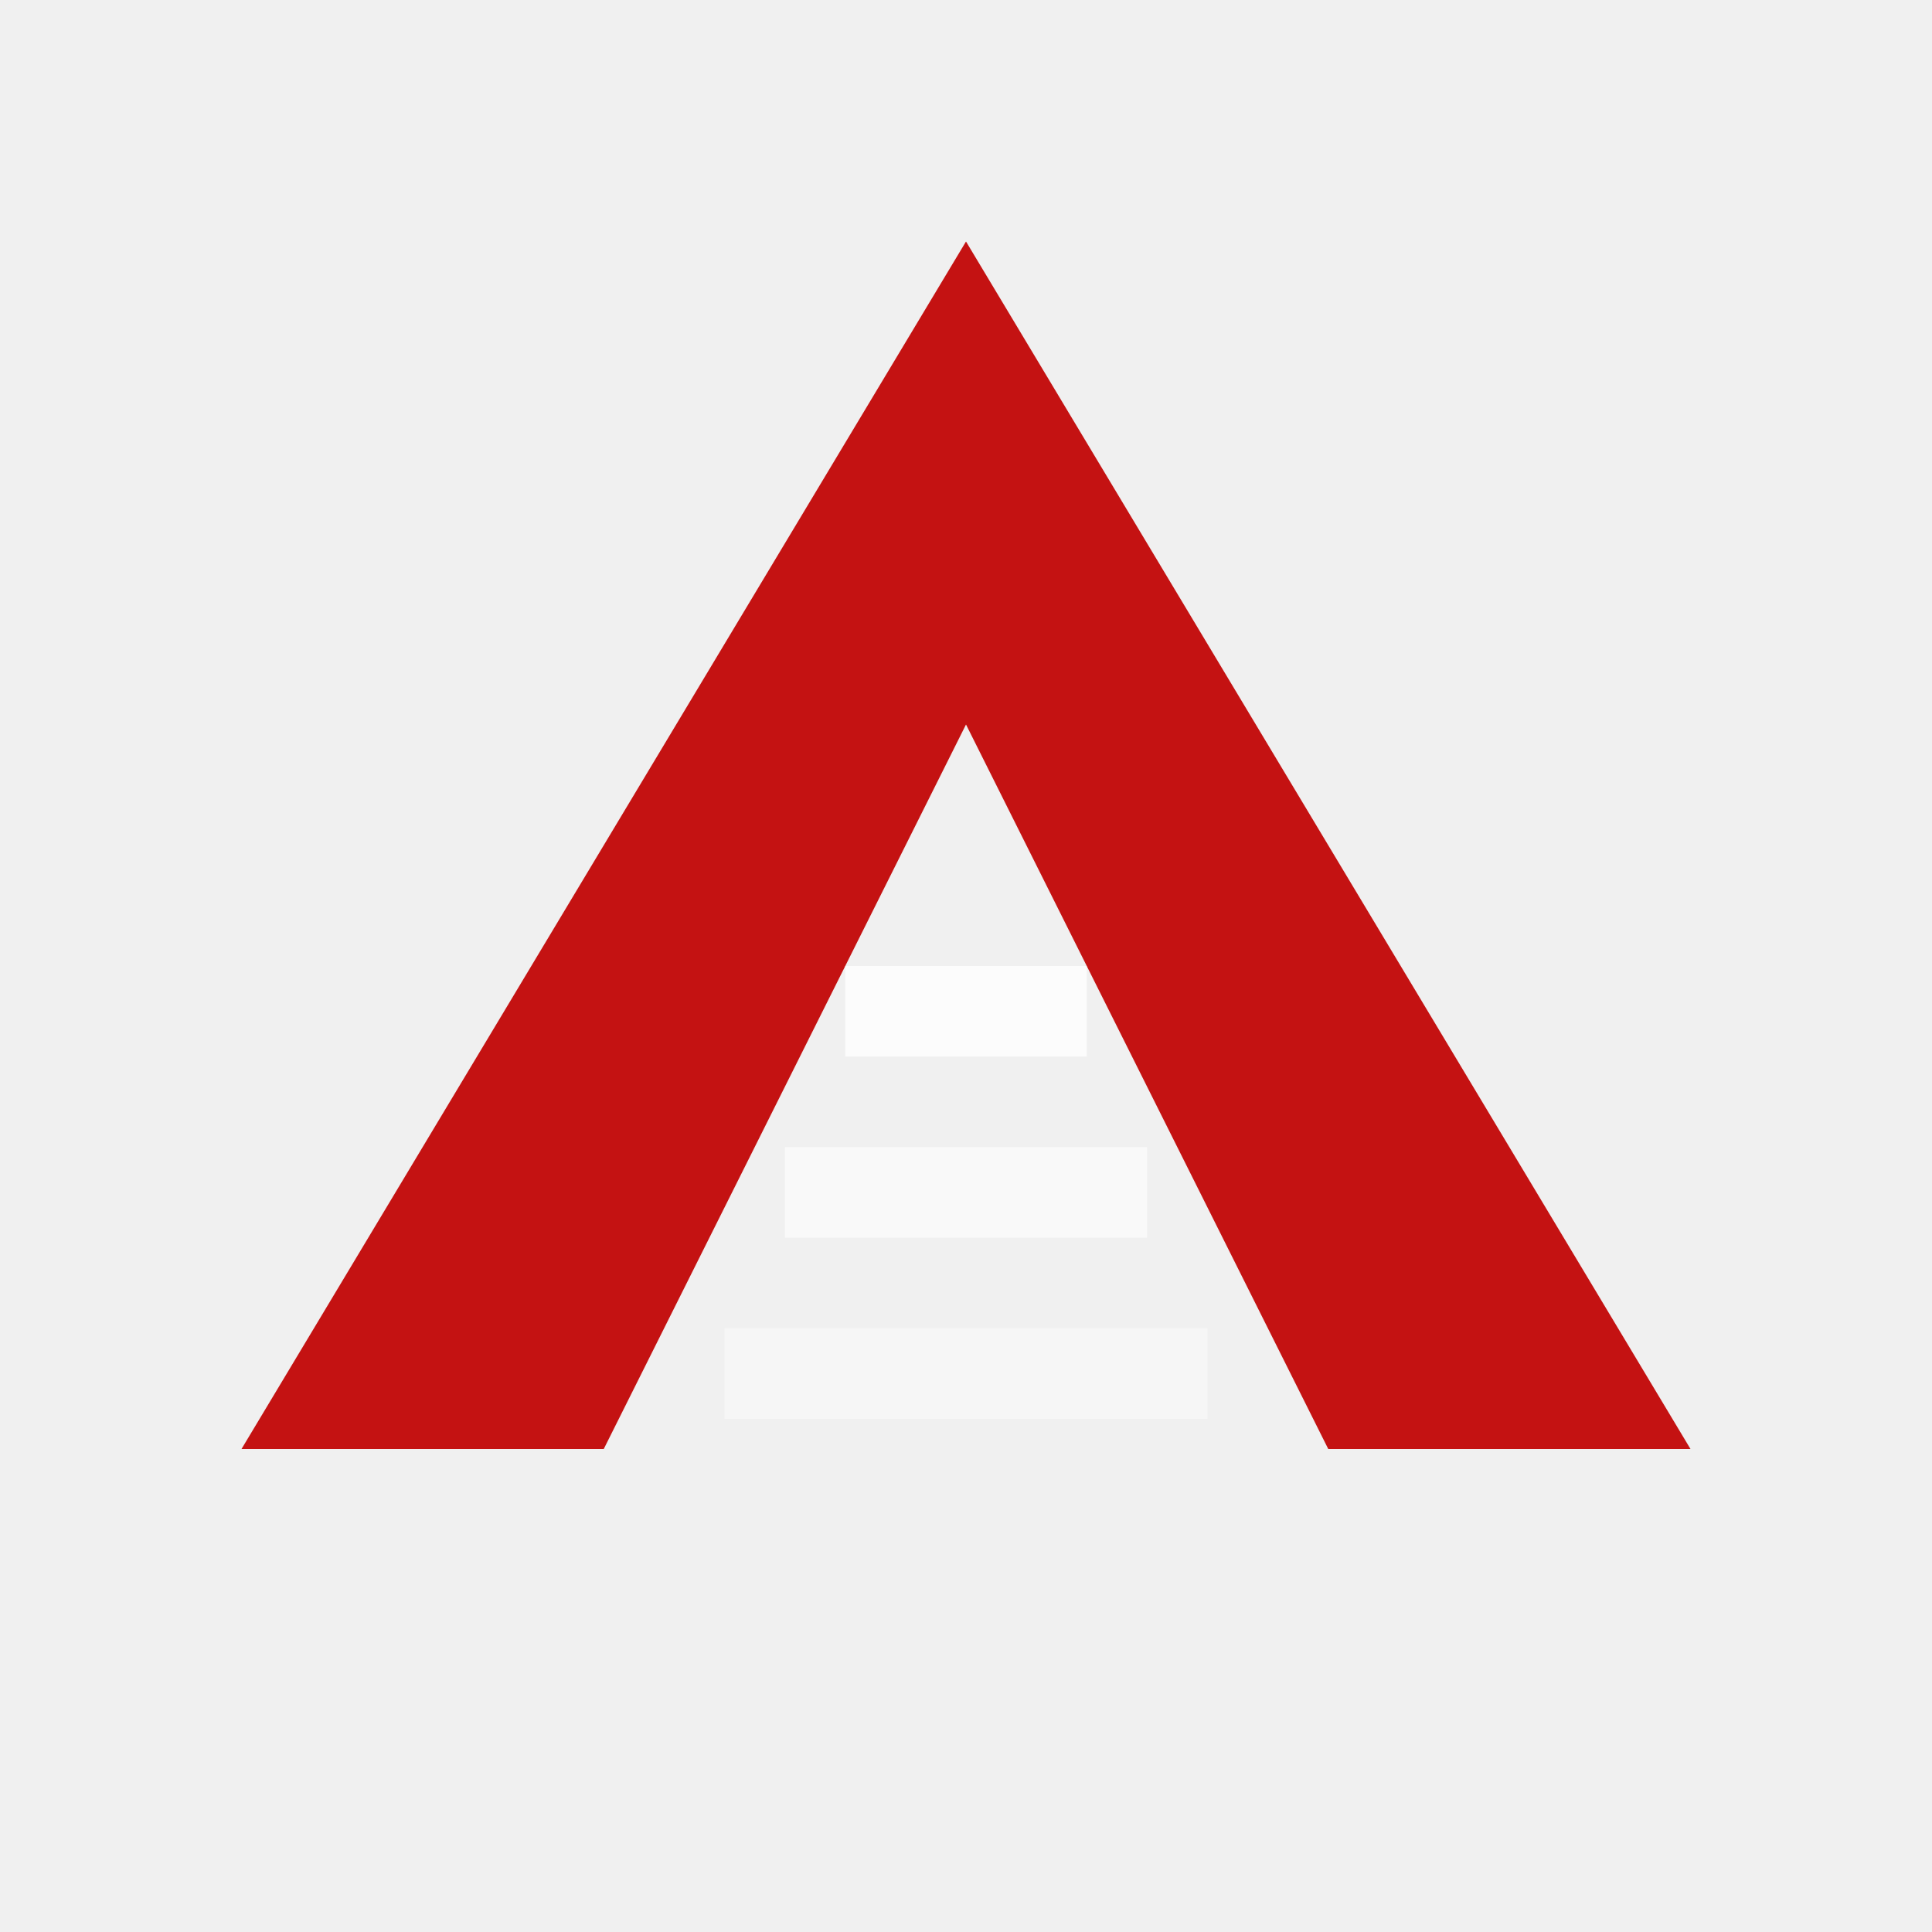
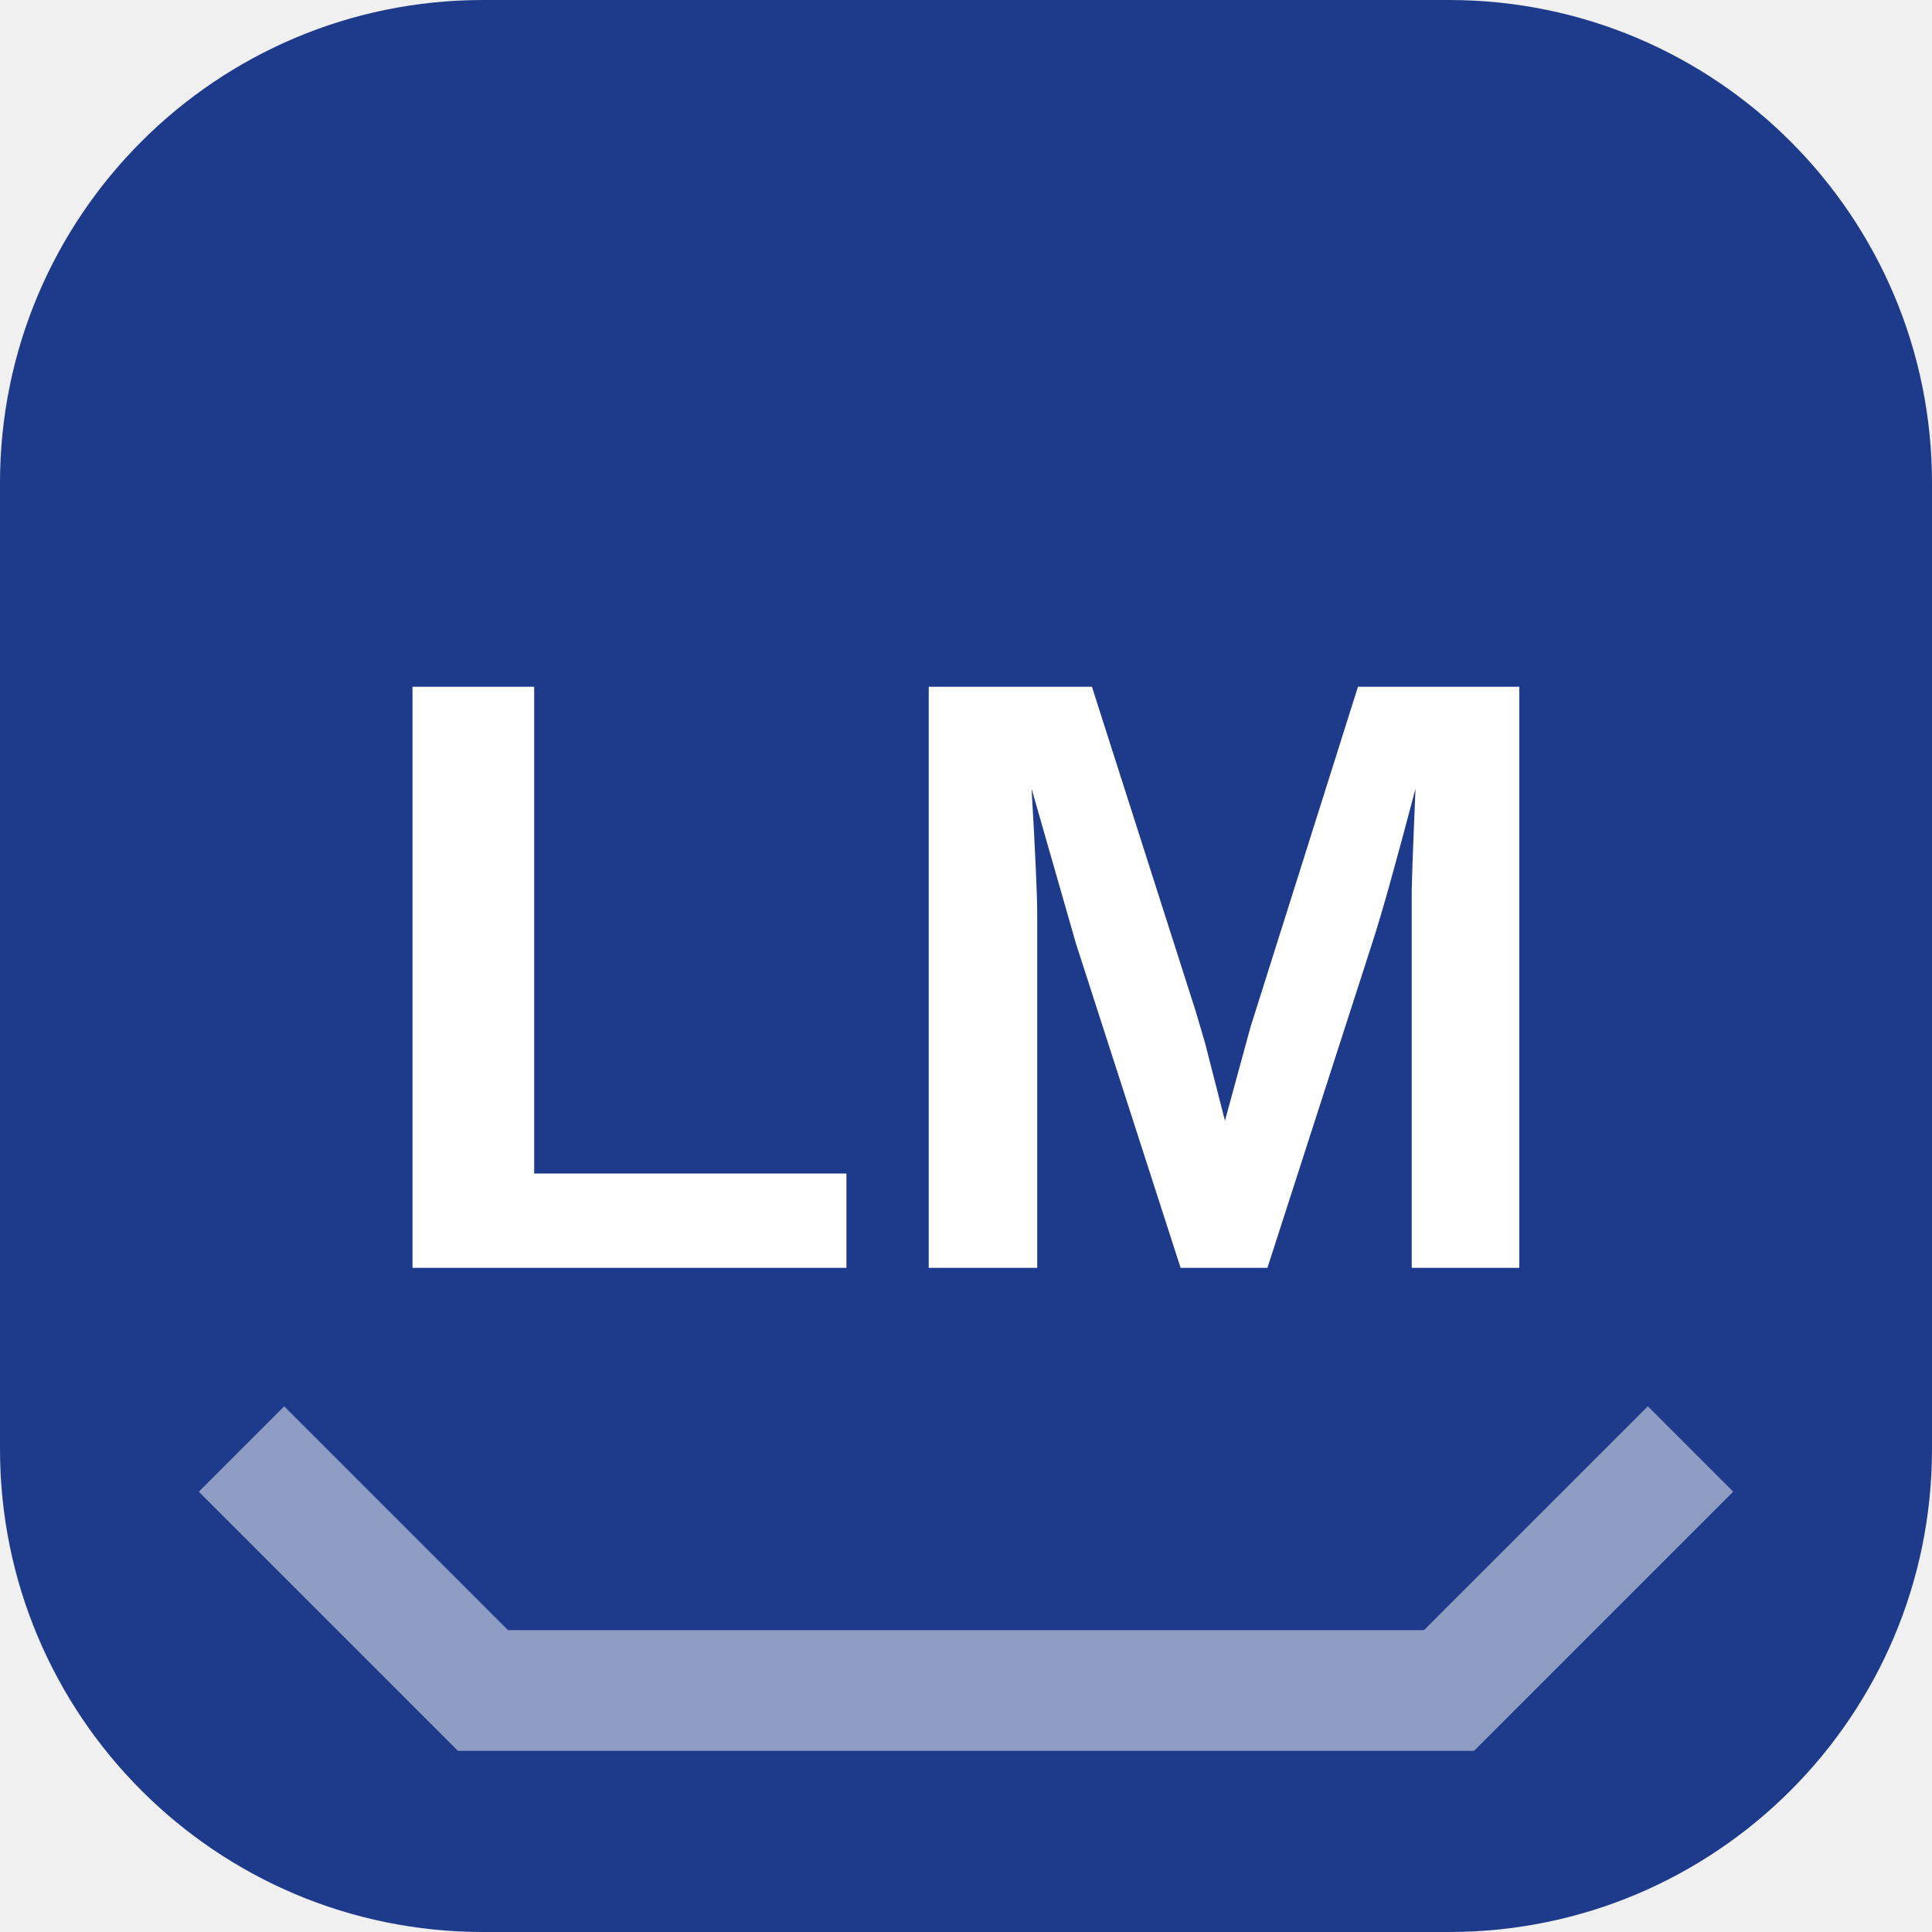
<svg xmlns="http://www.w3.org/2000/svg" width="32" height="32" viewBox="0 0 32 32" fill="none">
-   <path d="M16 4L4 24H10L16 12L22 24H28L16 4Z" fill="#c41212" />
-   <rect x="14" y="16" width="4" height="1.5" fill="white" opacity="0.8" />
-   <rect x="13" y="19" width="6" height="1.5" fill="white" opacity="0.6" />
-   <rect x="12" y="22" width="8" height="1.5" fill="white" opacity="0.4" />
+   <rect width="32" height="32" rx="8" fill="#1e3a8a" />
+   <text x="16" y="21" font-family="Arial" font-size="14" font-weight="bold" fill="white" text-anchor="middle">LM</text>
+   <path d="M4 24L8 28H24L28 24" stroke="white" stroke-width="2" opacity="0.5" />
</svg>
